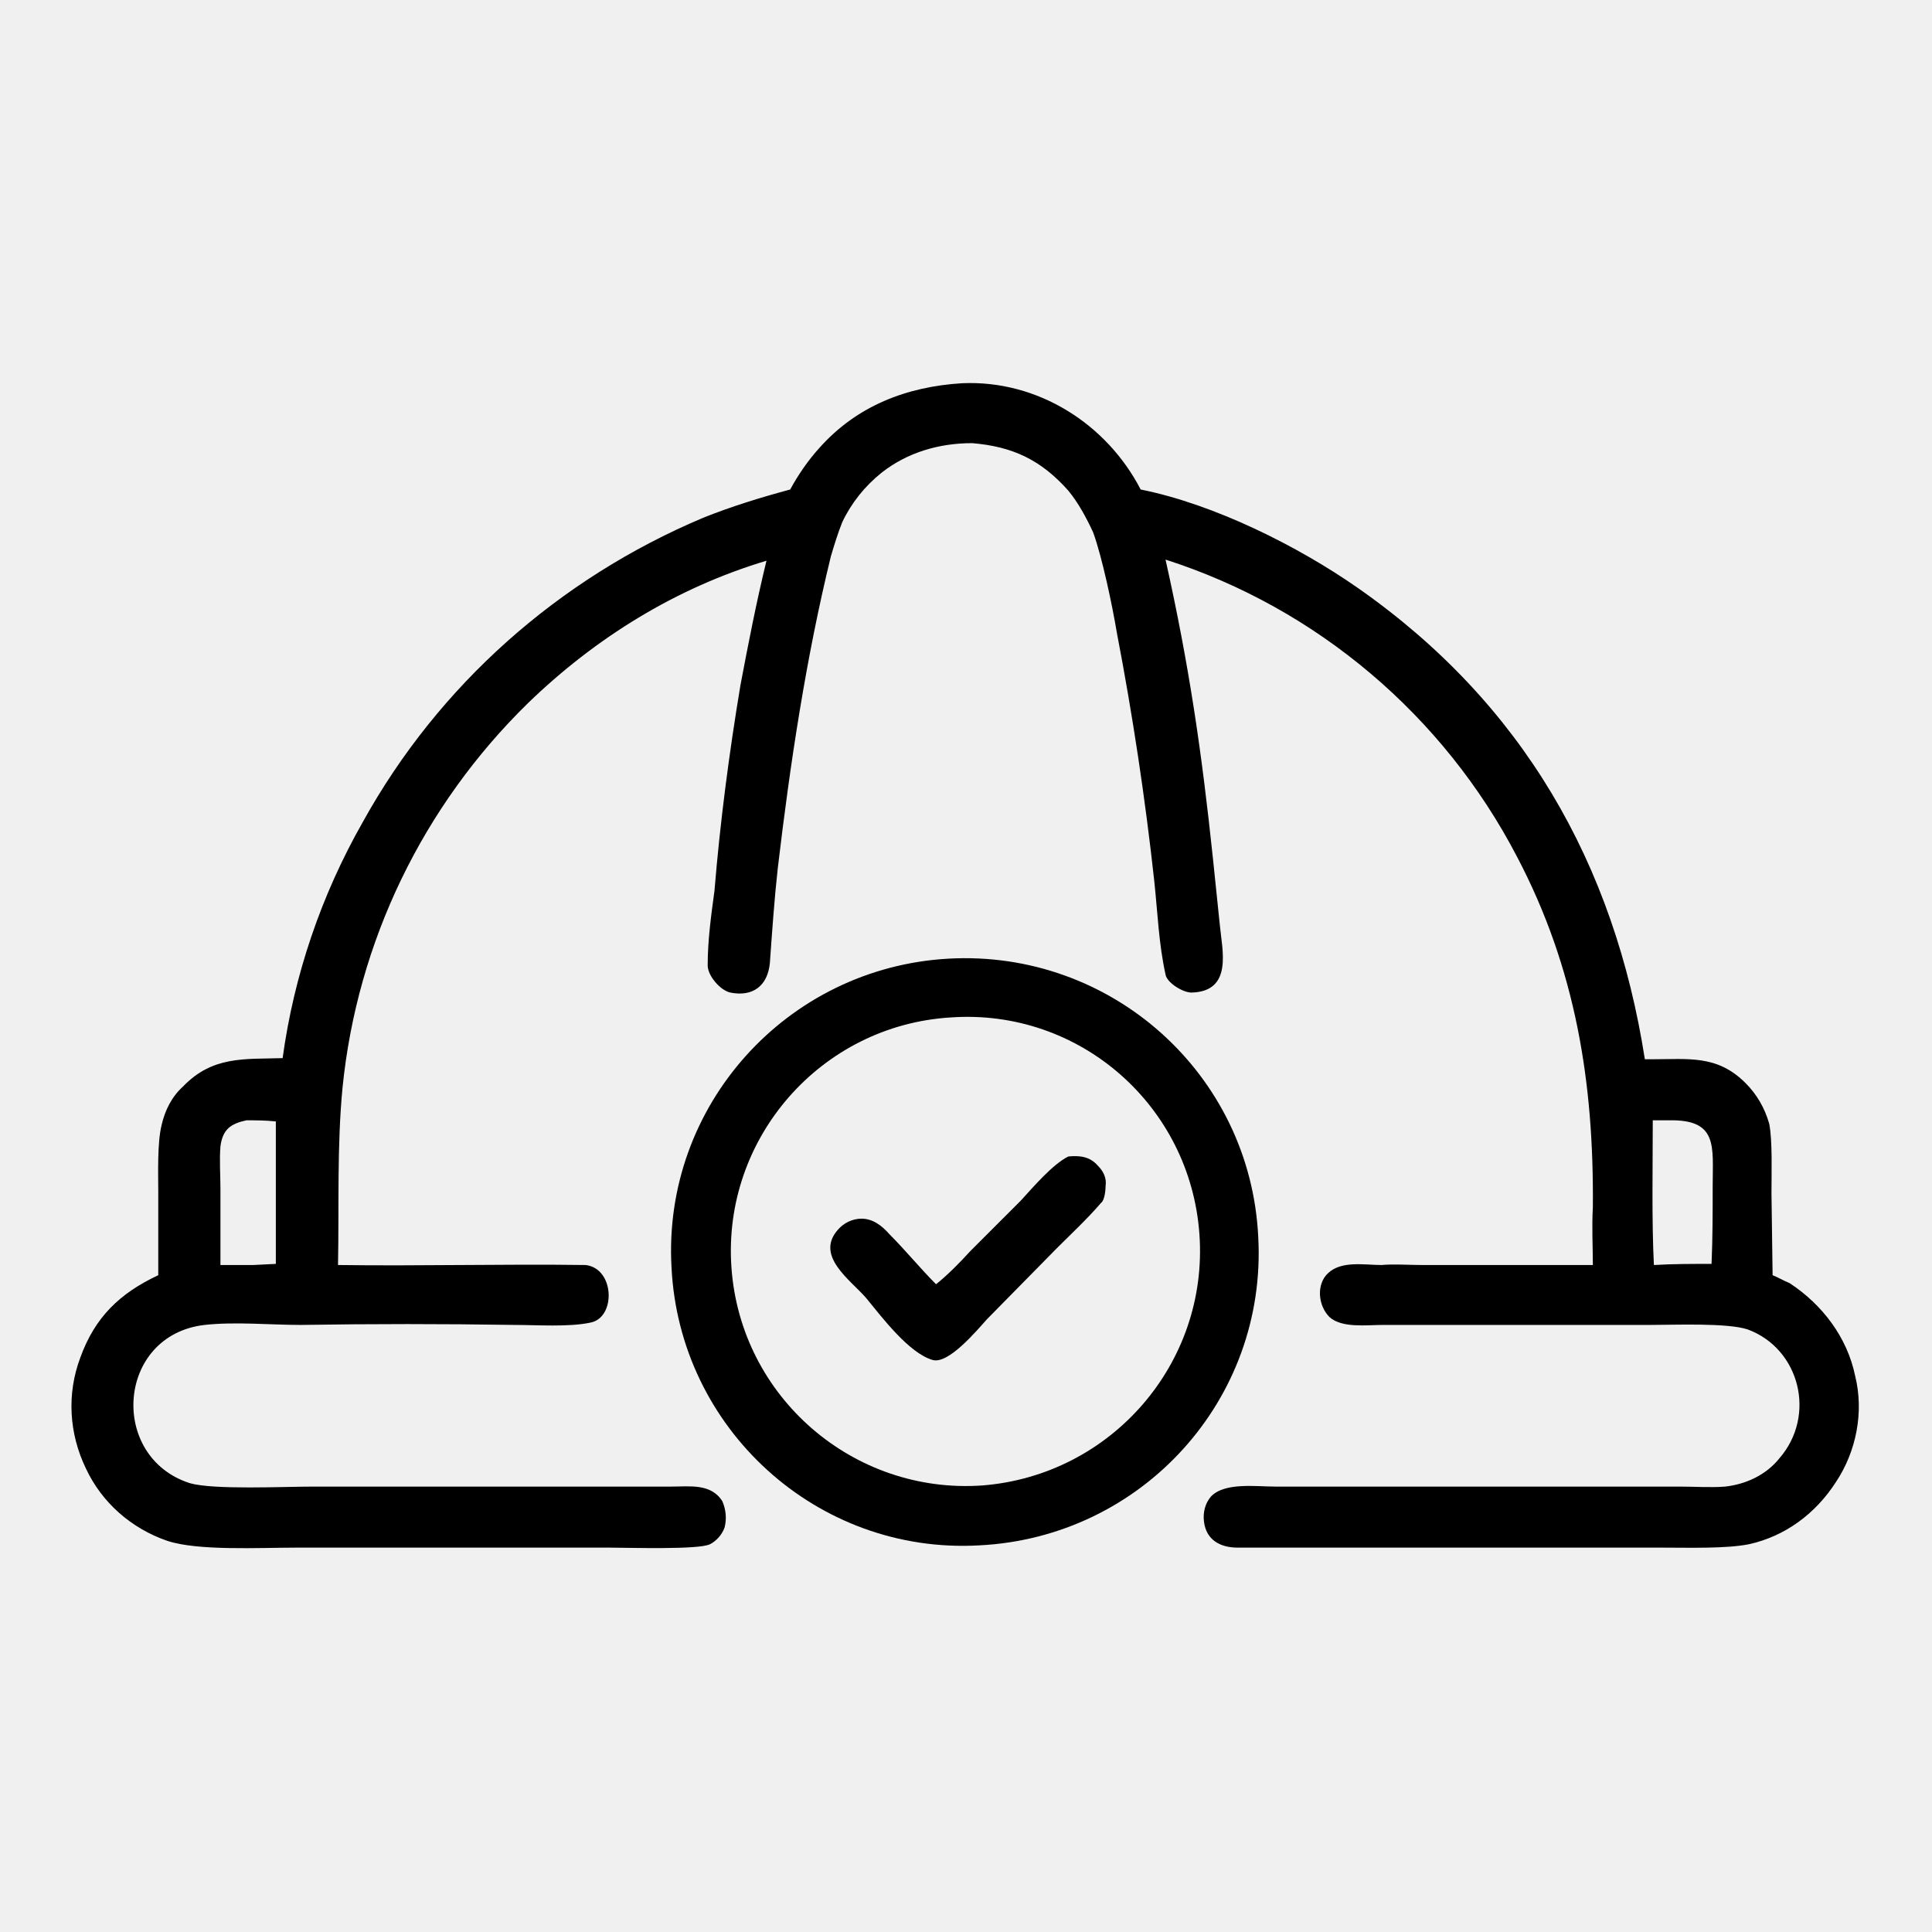
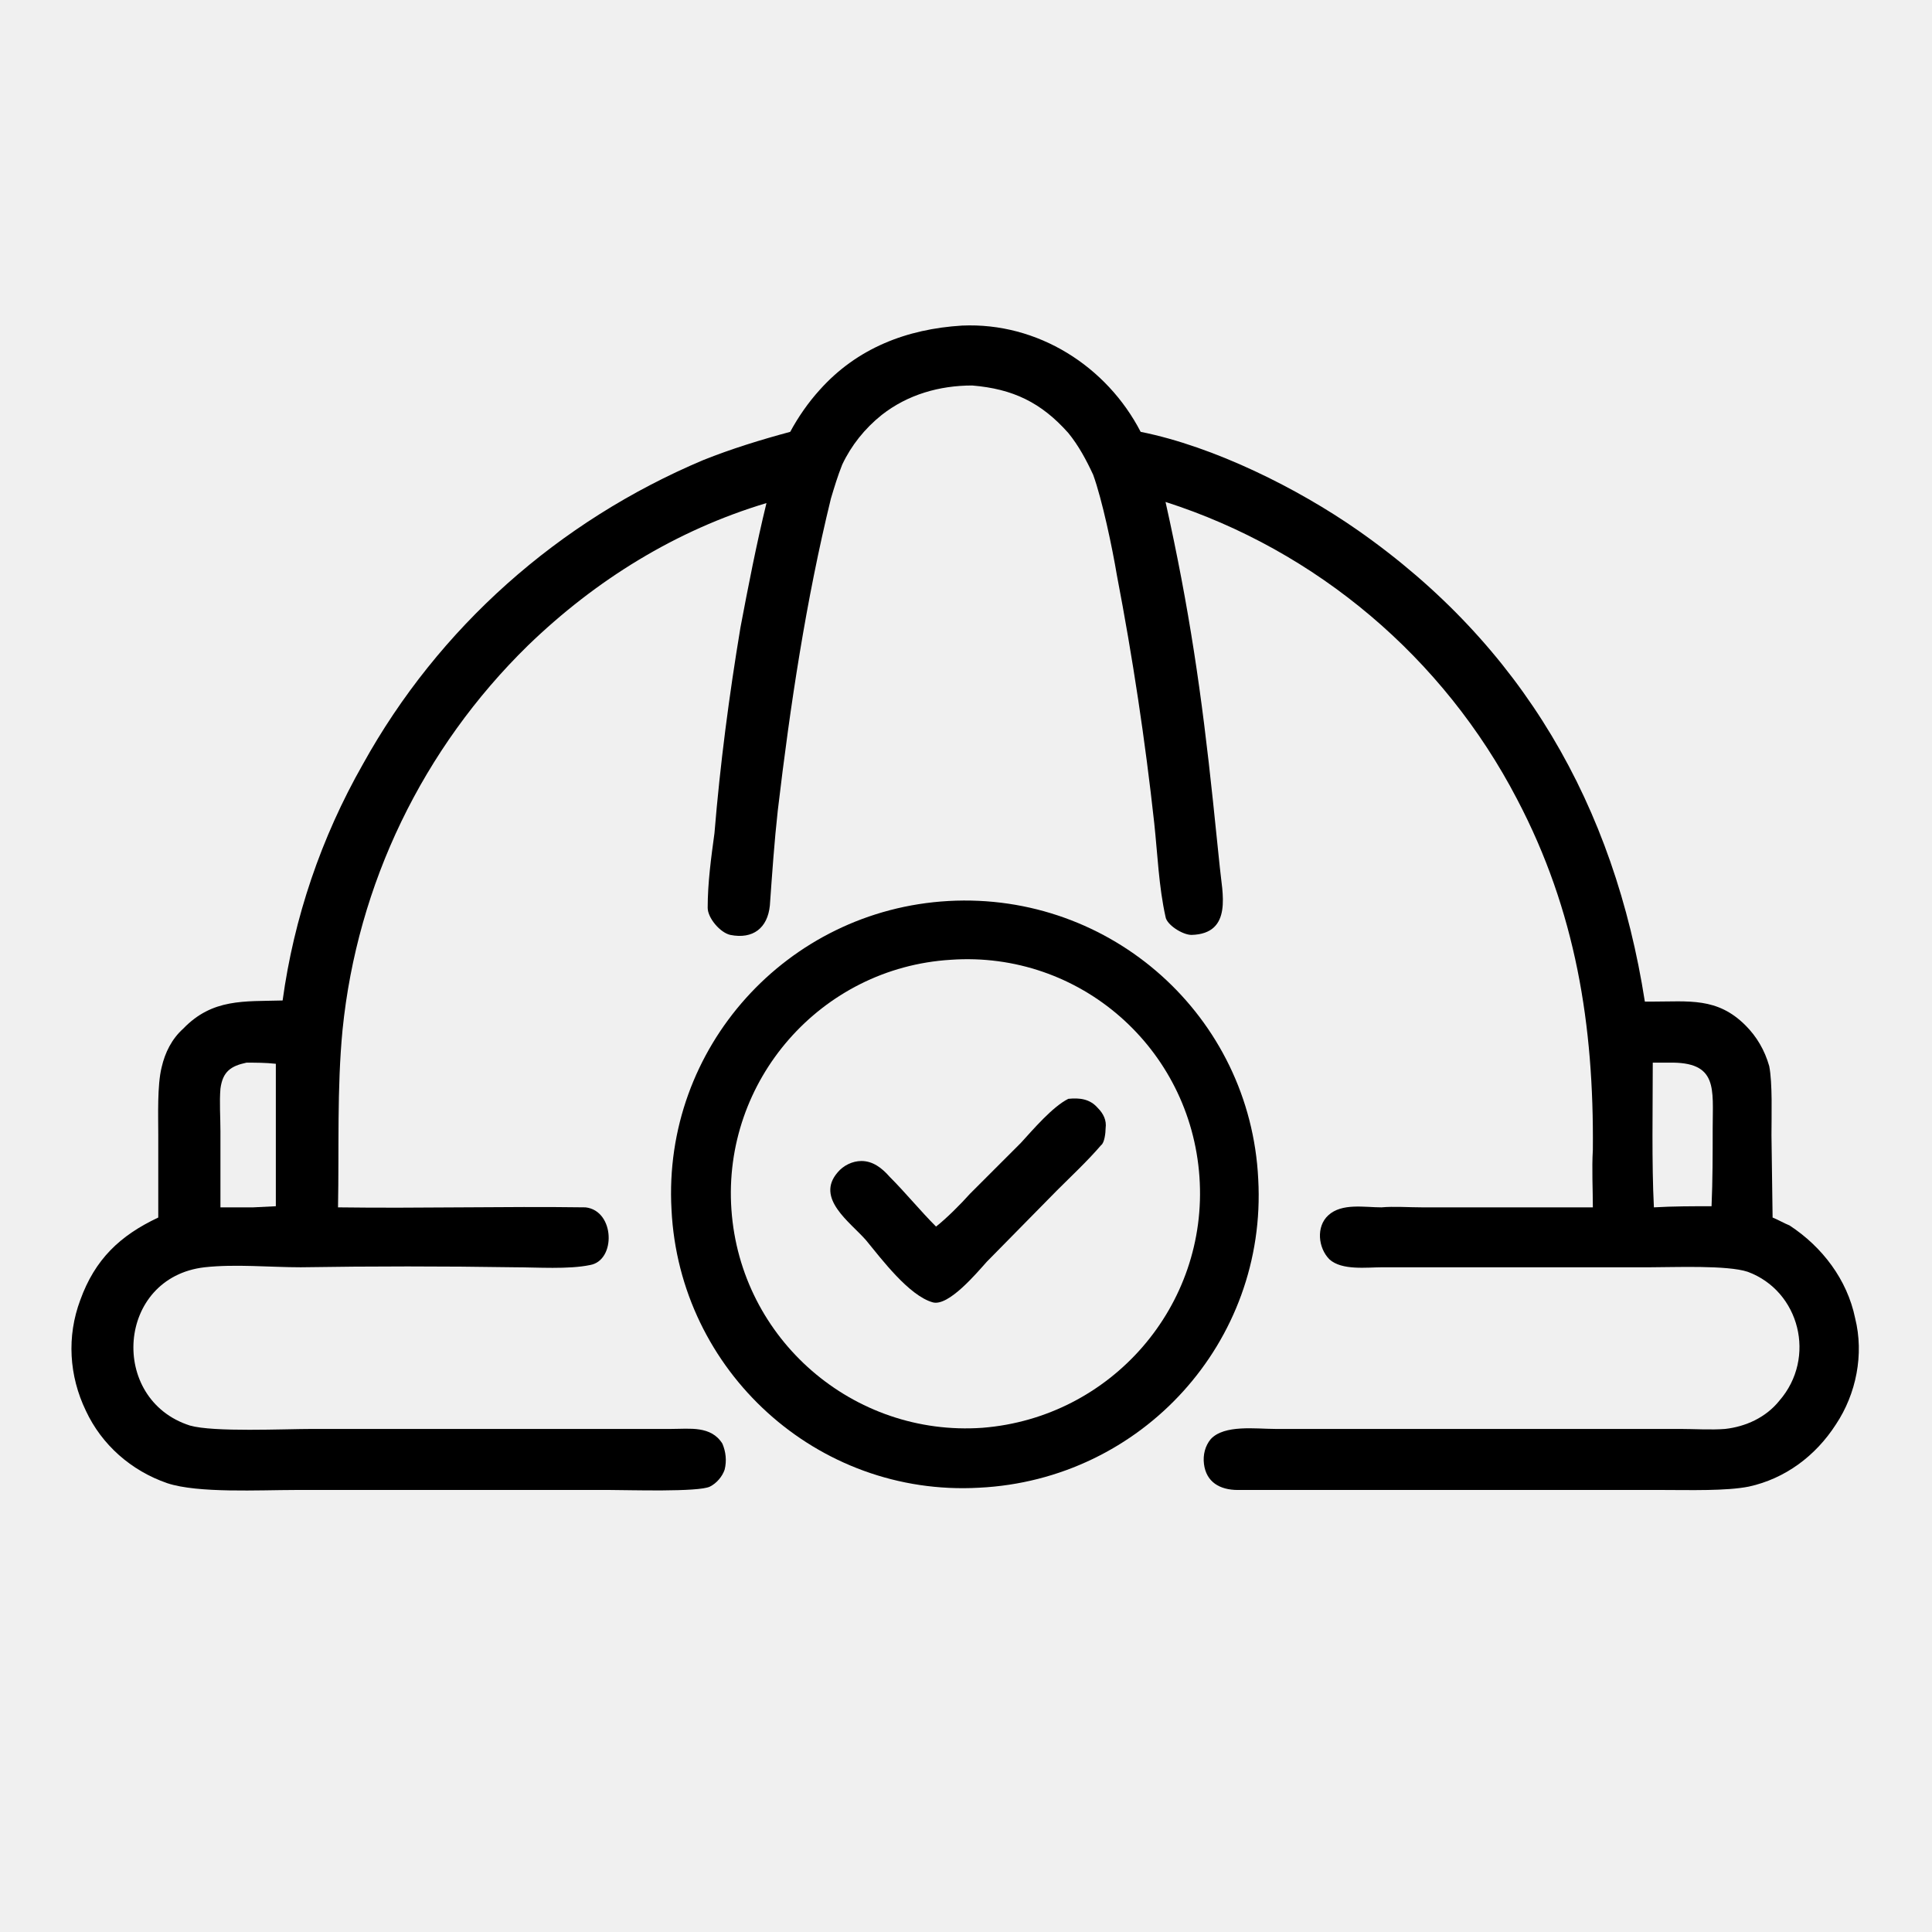
- <svg xmlns="http://www.w3.org/2000/svg" viewBox="171 108 1709 1709">
+ <svg xmlns="http://www.w3.org/2000/svg" viewBox="171 159 1709 1709">
  <mask id="fin-ico-casco" maskUnits="userSpaceOnUse" x="171" y="108" width="1709" height="1709">
    <rect x="171" y="108" width="1709" height="1709" fill="black" />
    <path fill="black" d="M0 0L2048 0L2048 2048L0 2048L0 0z" />
    <path fill="white" d="M1022 447C1089 444 1150 483 1180 541C1245 554 1319 591 1372 628C1518 730 1599 872 1626 1045L1632 1045C1665 1045 1690 1041 1715 1066C1725 1076 1732 1088 1736 1102C1739 1117 1738 1146 1738 1163L1739 1236C1744 1238 1749 1241 1754 1243C1783 1262 1805 1291 1812 1325C1820 1357 1813 1392 1795 1419C1777 1447 1750 1467 1718 1474C1698 1478 1665 1477 1643 1477L1535 1477L1358 1477C1327 1477 1296 1477 1266 1477C1250 1477 1238 1470 1236 1454C1235 1446 1237 1438 1242 1432C1254 1419 1282 1423 1299 1423L1362 1423L1586 1423L1657 1423C1669 1423 1685 1424 1697 1423C1715 1421 1733 1413 1745 1398C1778 1360 1763 1301 1717 1284C1699 1278 1652 1280 1631 1280L1442 1280C1426 1280 1410 1280 1394 1280C1380 1280 1358 1283 1347 1273C1337 1263 1335 1244 1346 1234C1358 1223 1378 1227 1393 1227C1404 1226 1417 1227 1429 1227L1580 1227C1580 1211 1579 1193 1580 1176C1581 1066 1565 965 1513 866C1448 741 1336 646 1202 603C1223 697 1234 773 1244 868C1246 887 1248 907 1250 926C1252 948 1262 985 1225 986C1217 986 1203 977 1202 970C1196 943 1195 915 1192 887C1184 814 1173 741 1159 668C1155 644 1146 601 1138 579C1132 566 1125 553 1116 542C1092 515 1067 503 1031 500C1002 500 974 508 951 526C936 538 924 553 916 570C912 580 909 590 906 600C884 690 870 783 859 876C856 903 854 932 852 960C850 980 837 990 817 986C808 984 797 971 797 962C797 940 800 918 803 896C808 835 816 774 826 714C833 677 840 641 849 604C769 628 698 672 638 730C545 821 487 941 474 1070C469 1122 471 1175 470 1227C543 1228 616 1226 689 1227C715 1230 716 1274 693 1278C674 1282 646 1280 626 1280C563 1279 500 1279 437 1280C410 1280 379 1277 352 1280C274 1289 267 1397 339 1420C360 1426 422 1423 448 1423L710 1423C728 1423 747 1423 765 1423C781 1423 800 1420 810 1436C813 1443 814 1451 812 1459C810 1465 805 1471 799 1474C789 1479 727 1477 711 1477L576 1477L432 1477C401 1477 346 1480 319 1471C287 1460 261 1437 247 1407C232 1376 230 1341 242 1309C255 1273 277 1252 311 1236L311 1163C311 1146 310 1119 314 1103C317 1090 323 1078 333 1069C359 1042 387 1045 421 1044C431 971 455 900 492 835C559 714 665 620 793 566C818 556 844 548 870 541C877 528 886 515 896 504C929 467 973 450 1022 447z" />
    <path fill="black" d="M1633 1099C1638 1099 1642 1099 1647 1099C1691 1098 1686 1122 1686 1157C1686 1180 1686 1203 1685 1226C1668 1226 1651 1226 1634 1227C1632 1188 1633 1139 1633 1099z" />
    <path fill="black" d="M389 1099C397 1099 406 1099 415 1100L415 1226L395 1227C385 1227 376 1227 366 1227L366 1160C366 1147 365 1134 366 1122C368 1107 375 1102 389 1099z" />
    <path fill="white" d="M1010 956C1154 948 1277 1058 1284 1202C1292 1346 1181 1468 1037 1475C894 1483 772 1372 765 1229C757 1086 867 964 1010 956z" />
    <path fill="black" d="M1012 1008C1126 1000 1224 1086 1232 1200C1240 1314 1154 1413 1040 1422C926 1430 826 1344 818 1229C810 1115 897 1015 1012 1008z" />
    <path fill="white" d="M1116 1131C1126 1130 1135 1131 1142 1139C1147 1144 1150 1150 1149 1157C1149 1161 1148 1170 1145 1172C1133 1186 1118 1200 1106 1212L1044 1275C1035 1285 1010 1315 996 1311C975 1305 951 1273 937 1256C923 1240 892 1219 912 1196C917 1190 925 1186 933 1186C943 1186 951 1192 958 1200C972 1214 985 1230 999 1244C1008 1237 1021 1224 1029 1215L1074 1170C1085 1158 1102 1138 1116 1131z" />
  </mask>
  <rect x="171" y="108" width="1709" height="1709" fill="currentColor" mask="url(#fin-ico-casco)" />
</svg>
